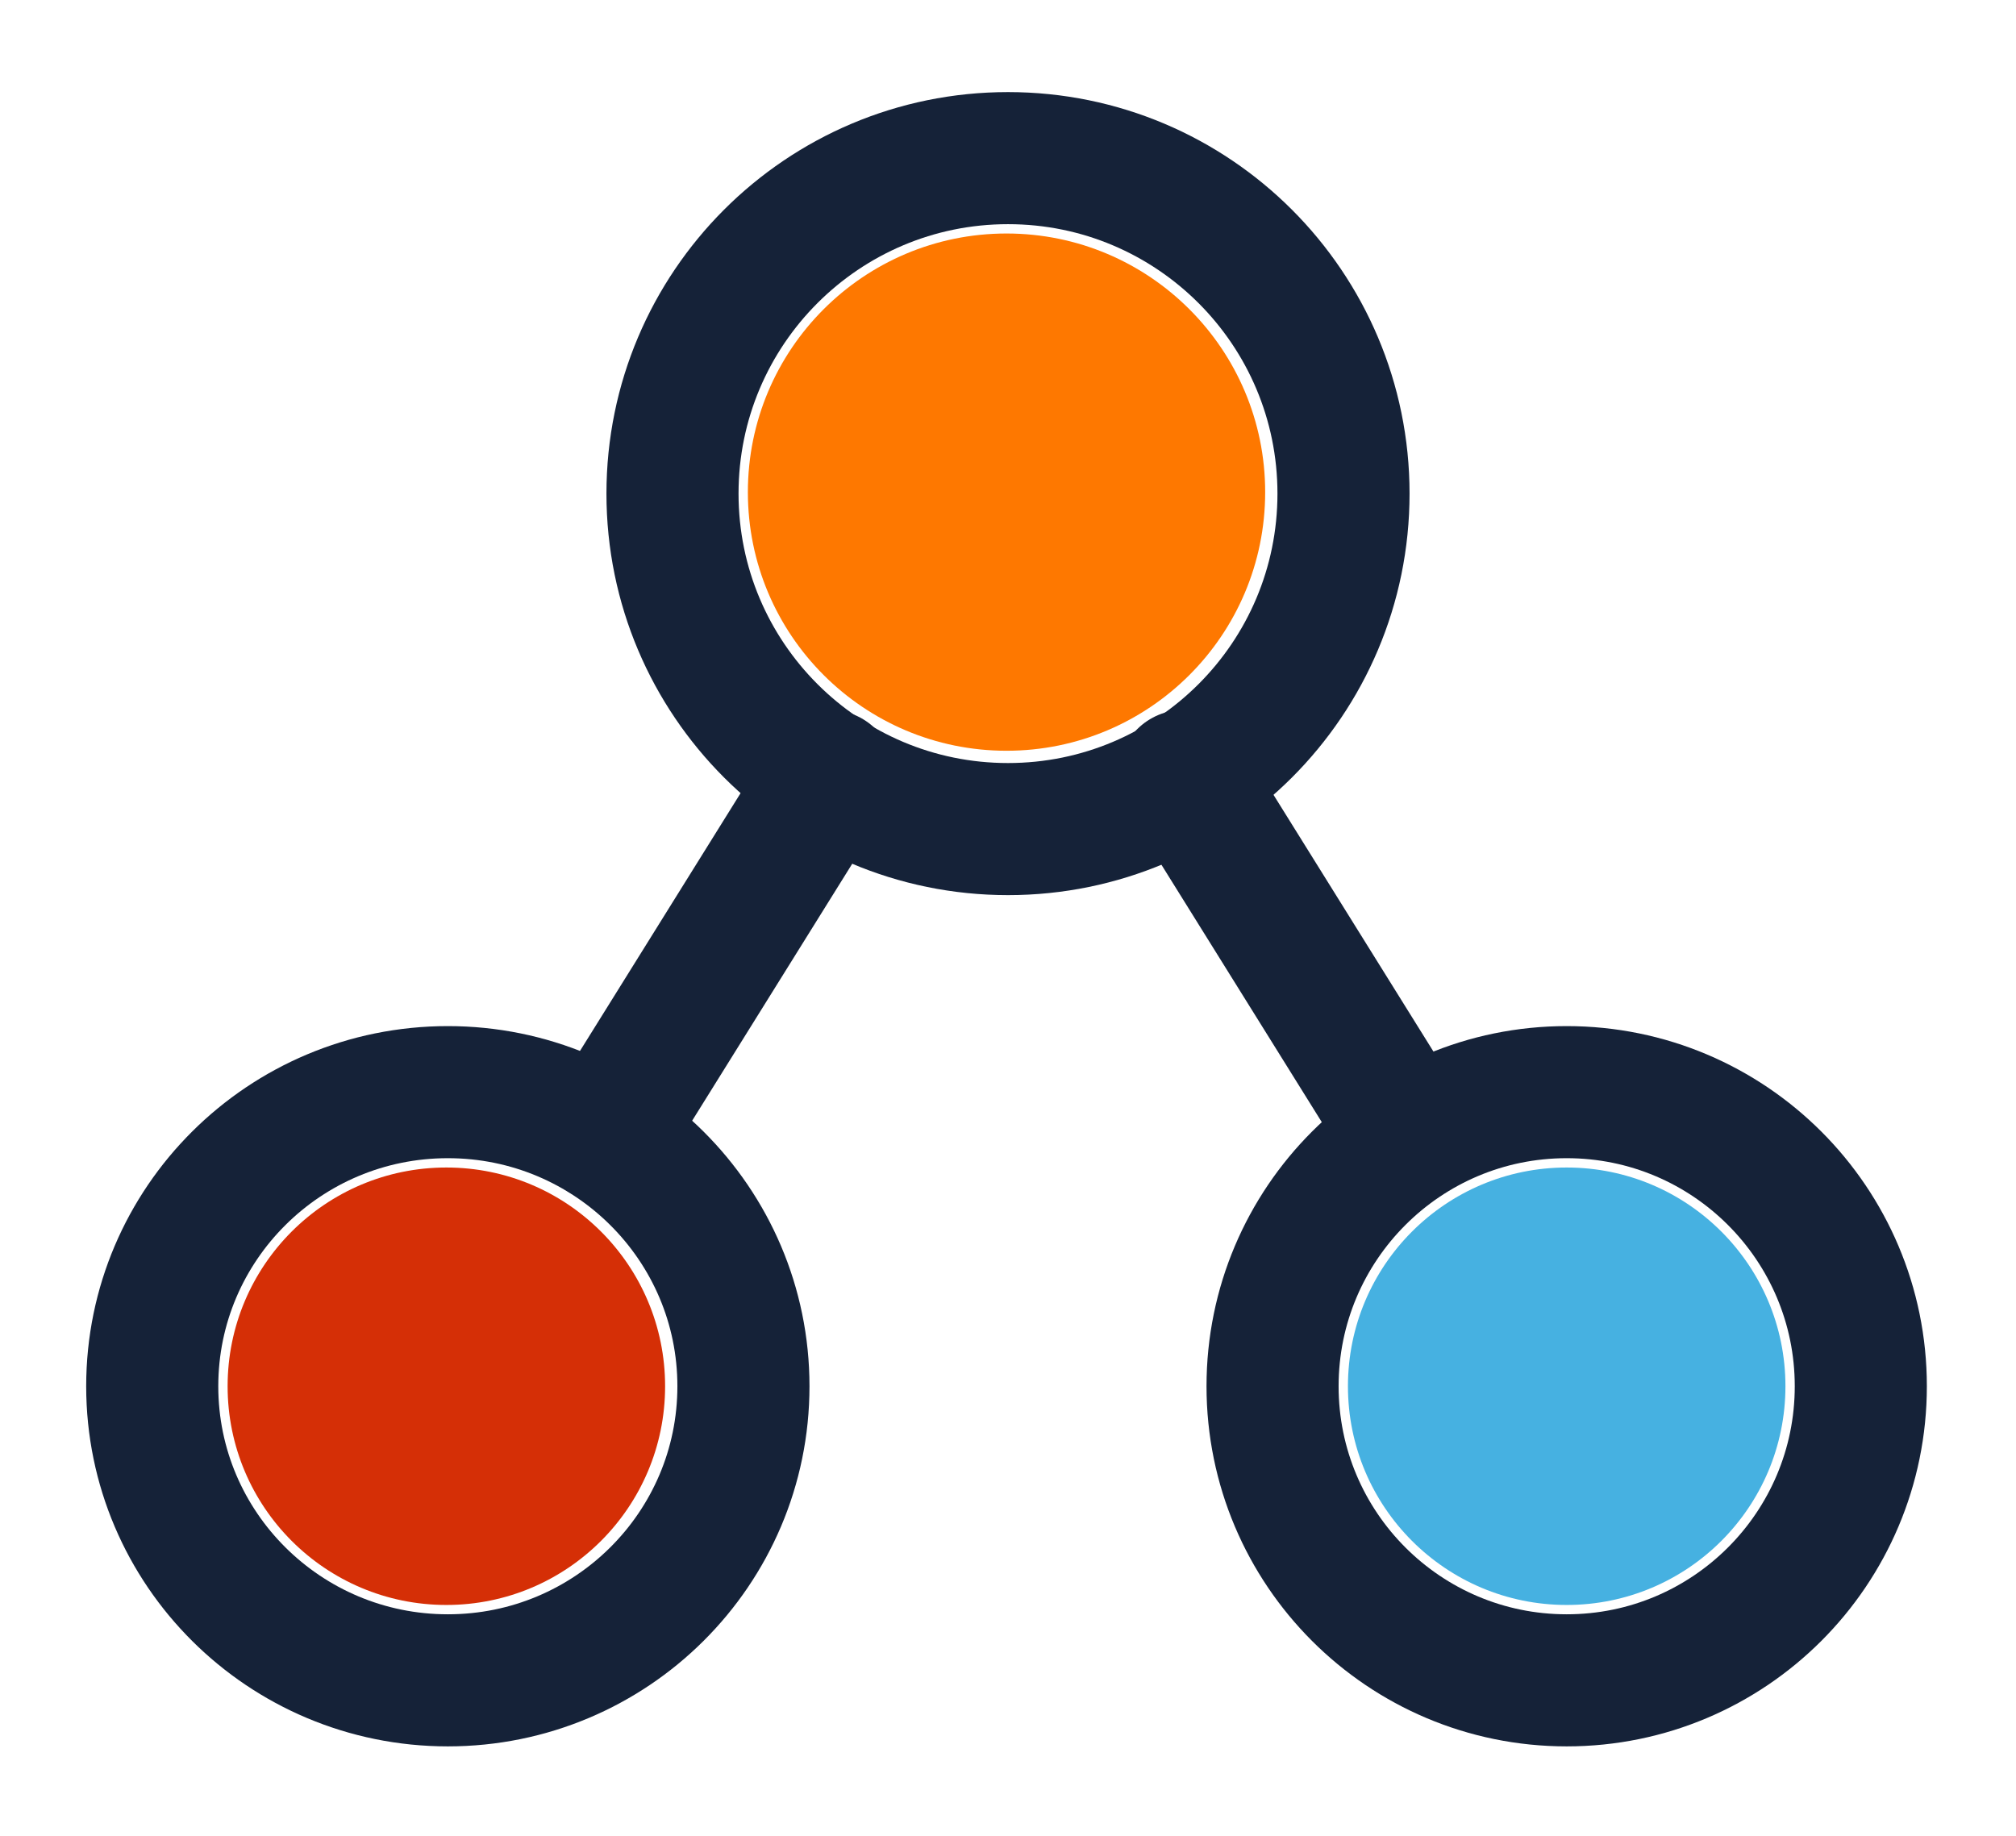
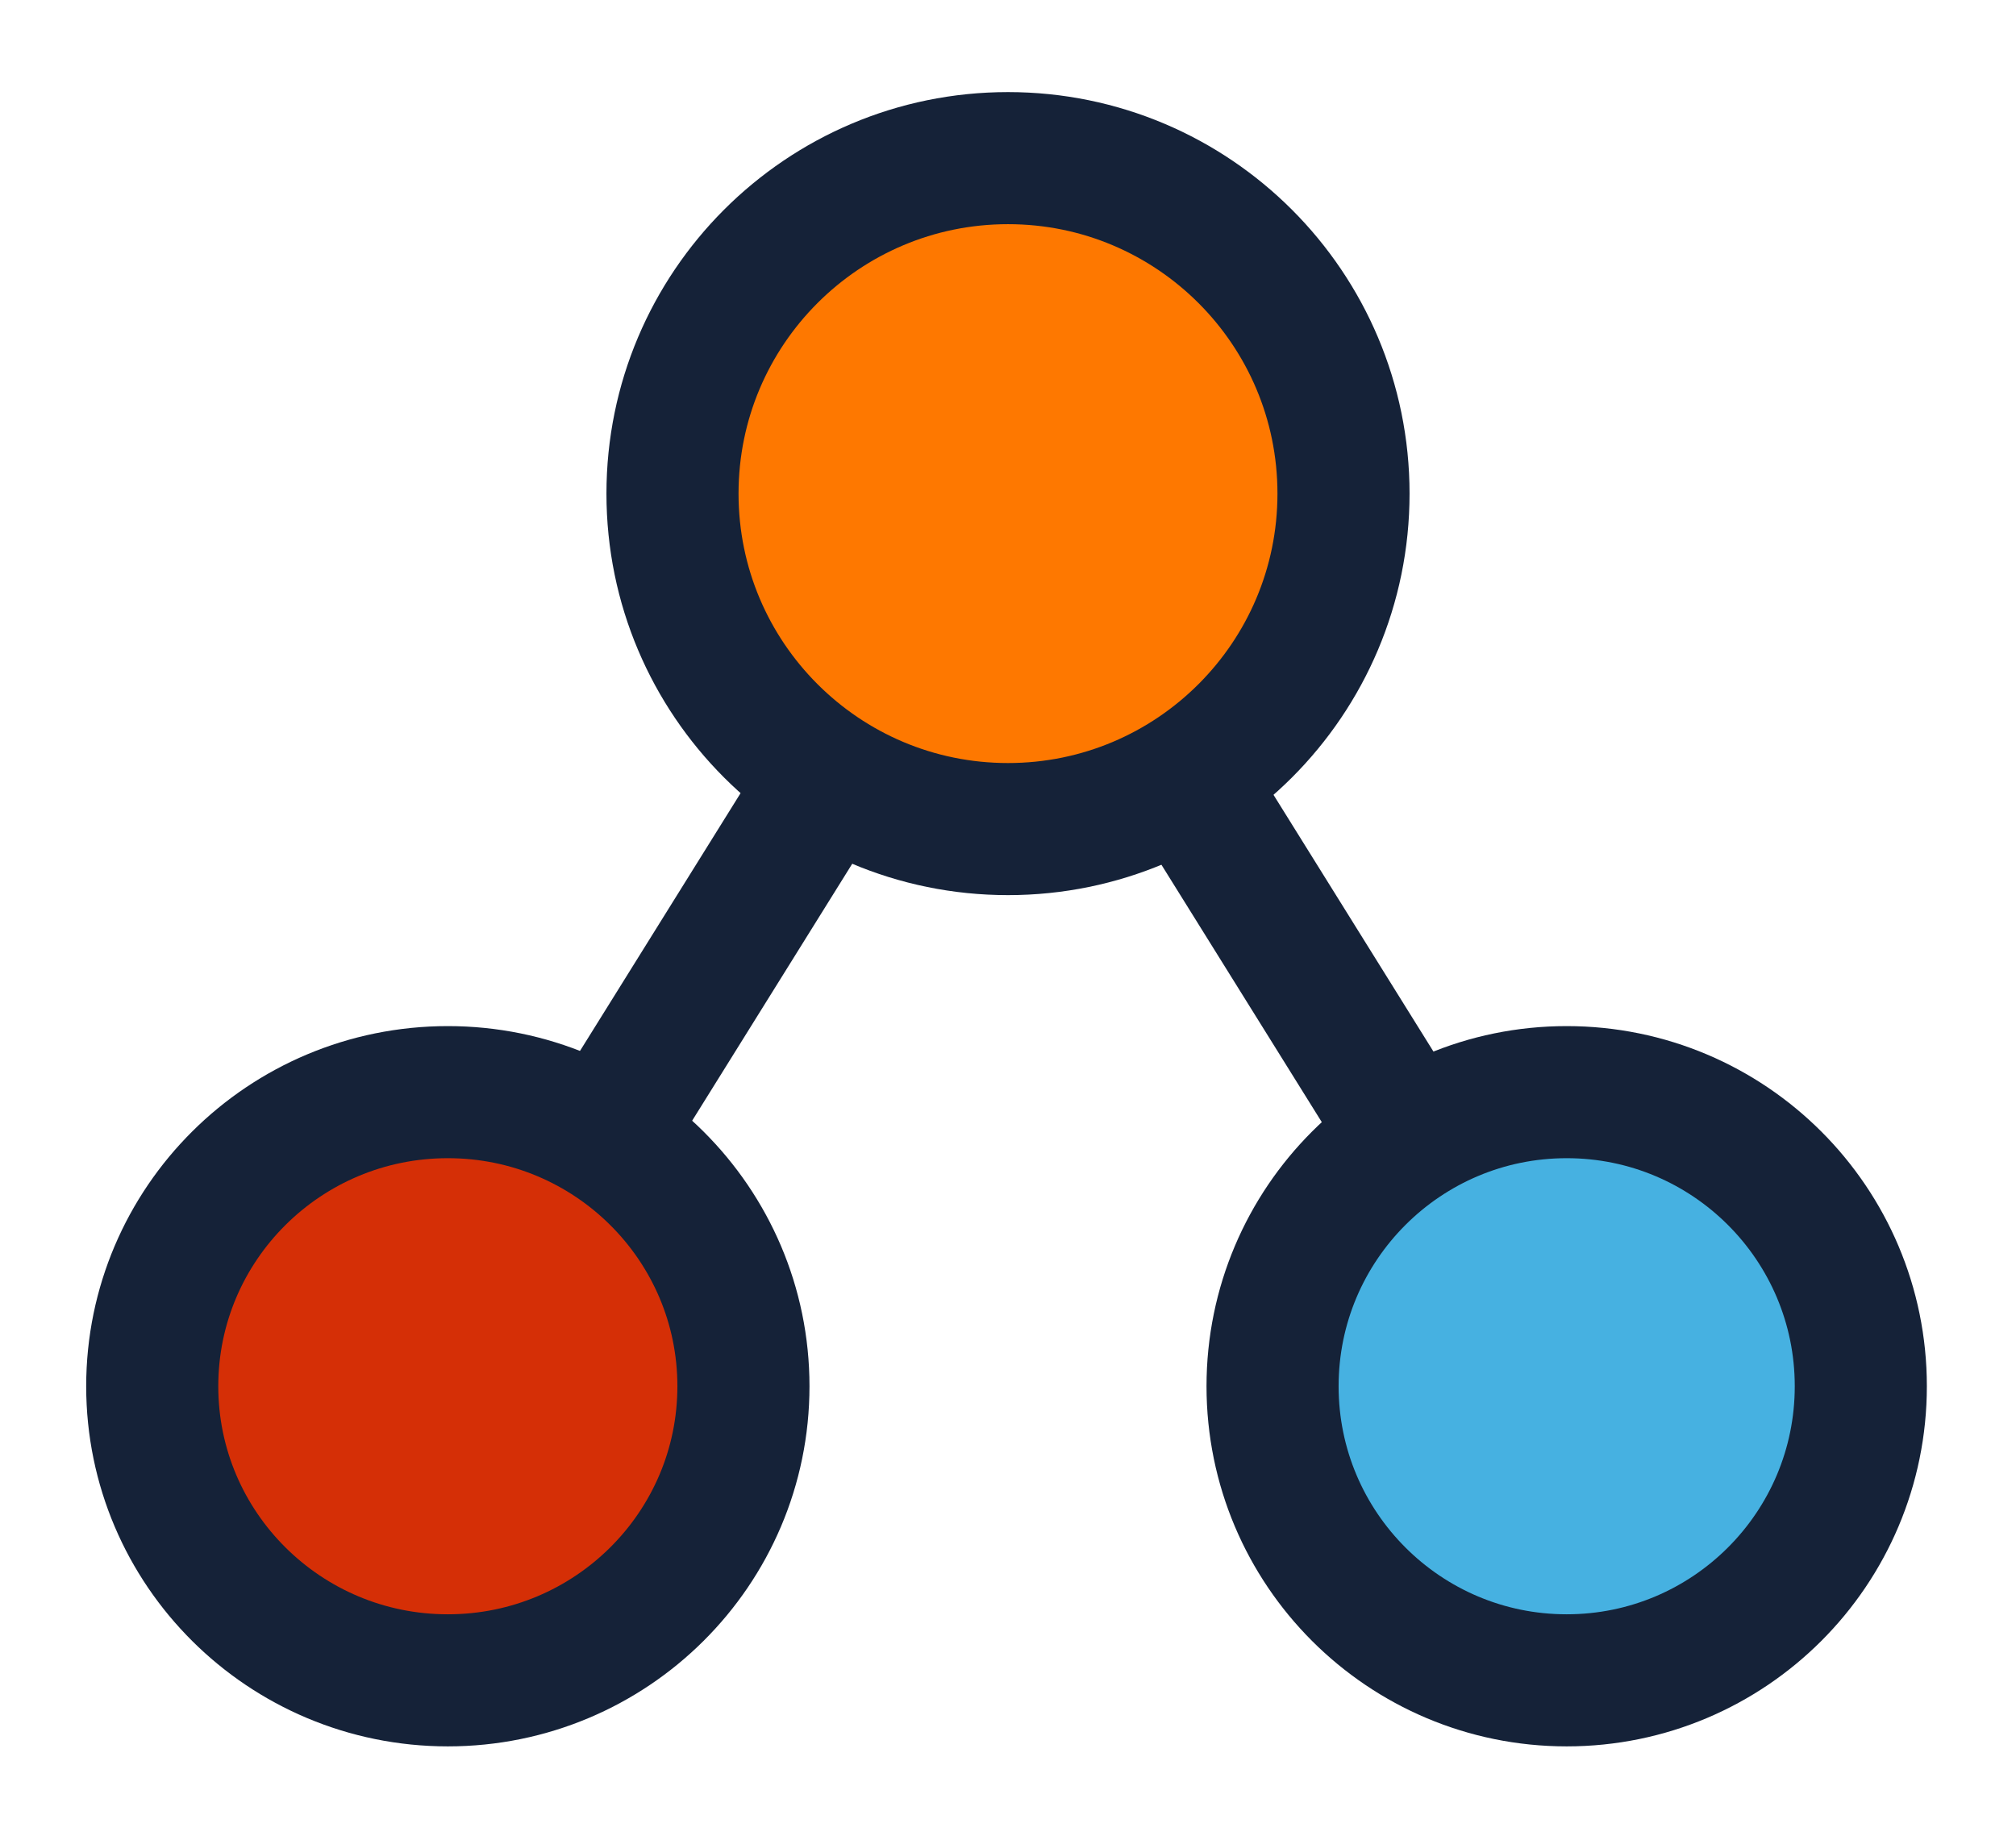
<svg xmlns="http://www.w3.org/2000/svg" width="682" height="621" xml:space="preserve" overflow="hidden">
  <g transform="translate(-1274 -1566)">
-     <path d="M1704.5 2035C1704.5 1980.05 1749.05 1935.5 1804 1935.5 1858.95 1935.5 1903.5 1980.05 1903.5 2035 1903.5 2089.95 1858.95 2134.5 1804 2134.5 1749.05 2134.5 1704.5 2089.95 1704.5 2035Z" stroke="#152238" stroke-width="44.688" stroke-linecap="round" stroke-miterlimit="8" fill="none" fill-rule="evenodd" />
-     <path d="M1527 1732.5C1527 1684.18 1566.17 1645 1614.5 1645 1662.82 1645 1702 1684.18 1702 1732.5 1702 1780.83 1662.82 1820 1614.5 1820 1566.17 1820 1527 1780.83 1527 1732.5Z" fill="#FE7800" fill-rule="evenodd" />
-     <path d="M1351 2035C1351 1994.13 1384.13 1961 1425 1961 1465.87 1961 1499 1994.13 1499 2035 1499 2075.87 1465.87 2109 1425 2109 1384.13 2109 1351 2075.87 1351 2035Z" fill="#D52F06" fill-rule="evenodd" />
+     <path d="M1704.5 2035C1704.5 1980.05 1749.05 1935.5 1804 1935.5 1858.95 1935.5 1903.5 1980.05 1903.5 2035 1903.5 2089.95 1858.95 2134.5 1804 2134.5 1749.05 2134.5 1704.5 2089.95 1704.5 2035Z" stroke="#152238" stroke-width="44.688" stroke-linecap="round" stroke-miterlimit="8" fill="#46B1E1" fill-rule="evenodd" />
    <path d="M1554.5 1828.5 1478.5 1950.5" stroke="#152238" stroke-width="44.688" stroke-linecap="round" stroke-miterlimit="8" fill="none" fill-rule="evenodd" />
    <path d="M1674.5 1828.5 1750.5 1950.5" stroke="#152238" stroke-width="44.688" stroke-linecap="round" stroke-miterlimit="8" fill="none" fill-rule="evenodd" />
-     <path d="M1501.5 1733C1501.5 1670.32 1552.32 1619.5 1615 1619.5 1677.68 1619.5 1728.5 1670.32 1728.5 1733 1728.5 1795.68 1677.68 1846.5 1615 1846.5 1552.32 1846.5 1501.5 1795.68 1501.5 1733Z" stroke="#152238" stroke-width="44.688" stroke-linecap="round" stroke-miterlimit="8" fill="none" fill-rule="evenodd" />
-     <path d="M1325.5 2035C1325.5 1980.05 1370.27 1935.5 1425.5 1935.5 1480.73 1935.5 1525.5 1980.05 1525.5 2035 1525.5 2089.95 1480.73 2134.5 1425.5 2134.5 1370.27 2134.5 1325.5 2089.95 1325.5 2035Z" stroke="#152238" stroke-width="44.688" stroke-linecap="round" stroke-miterlimit="8" fill="none" fill-rule="evenodd" />
-     <path d="M1730 2035C1730 1994.13 1763.13 1961 1804 1961 1844.87 1961 1878 1994.13 1878 2035 1878 2075.87 1844.87 2109 1804 2109 1763.13 2109 1730 2075.87 1730 2035Z" fill="#46B1E1" fill-rule="evenodd" />
+     <path d="M1501.5 1733C1501.5 1670.32 1552.32 1619.5 1615 1619.5 1677.68 1619.5 1728.5 1670.32 1728.5 1733 1728.5 1795.68 1677.68 1846.5 1615 1846.5 1552.32 1846.5 1501.5 1795.68 1501.5 1733Z" stroke="#152238" stroke-width="44.688" stroke-linecap="round" stroke-miterlimit="8" fill="#FE7800" fill-rule="evenodd" />
+     <path d="M1325.5 2035C1325.5 1980.05 1370.27 1935.5 1425.5 1935.5 1480.73 1935.5 1525.5 1980.05 1525.5 2035 1525.5 2089.95 1480.73 2134.5 1425.5 2134.5 1370.27 2134.5 1325.5 2089.95 1325.5 2035Z" stroke="#152238" stroke-width="44.688" stroke-linecap="round" stroke-miterlimit="8" fill="#D52F06" fill-rule="evenodd" />
  </g>
</svg>
